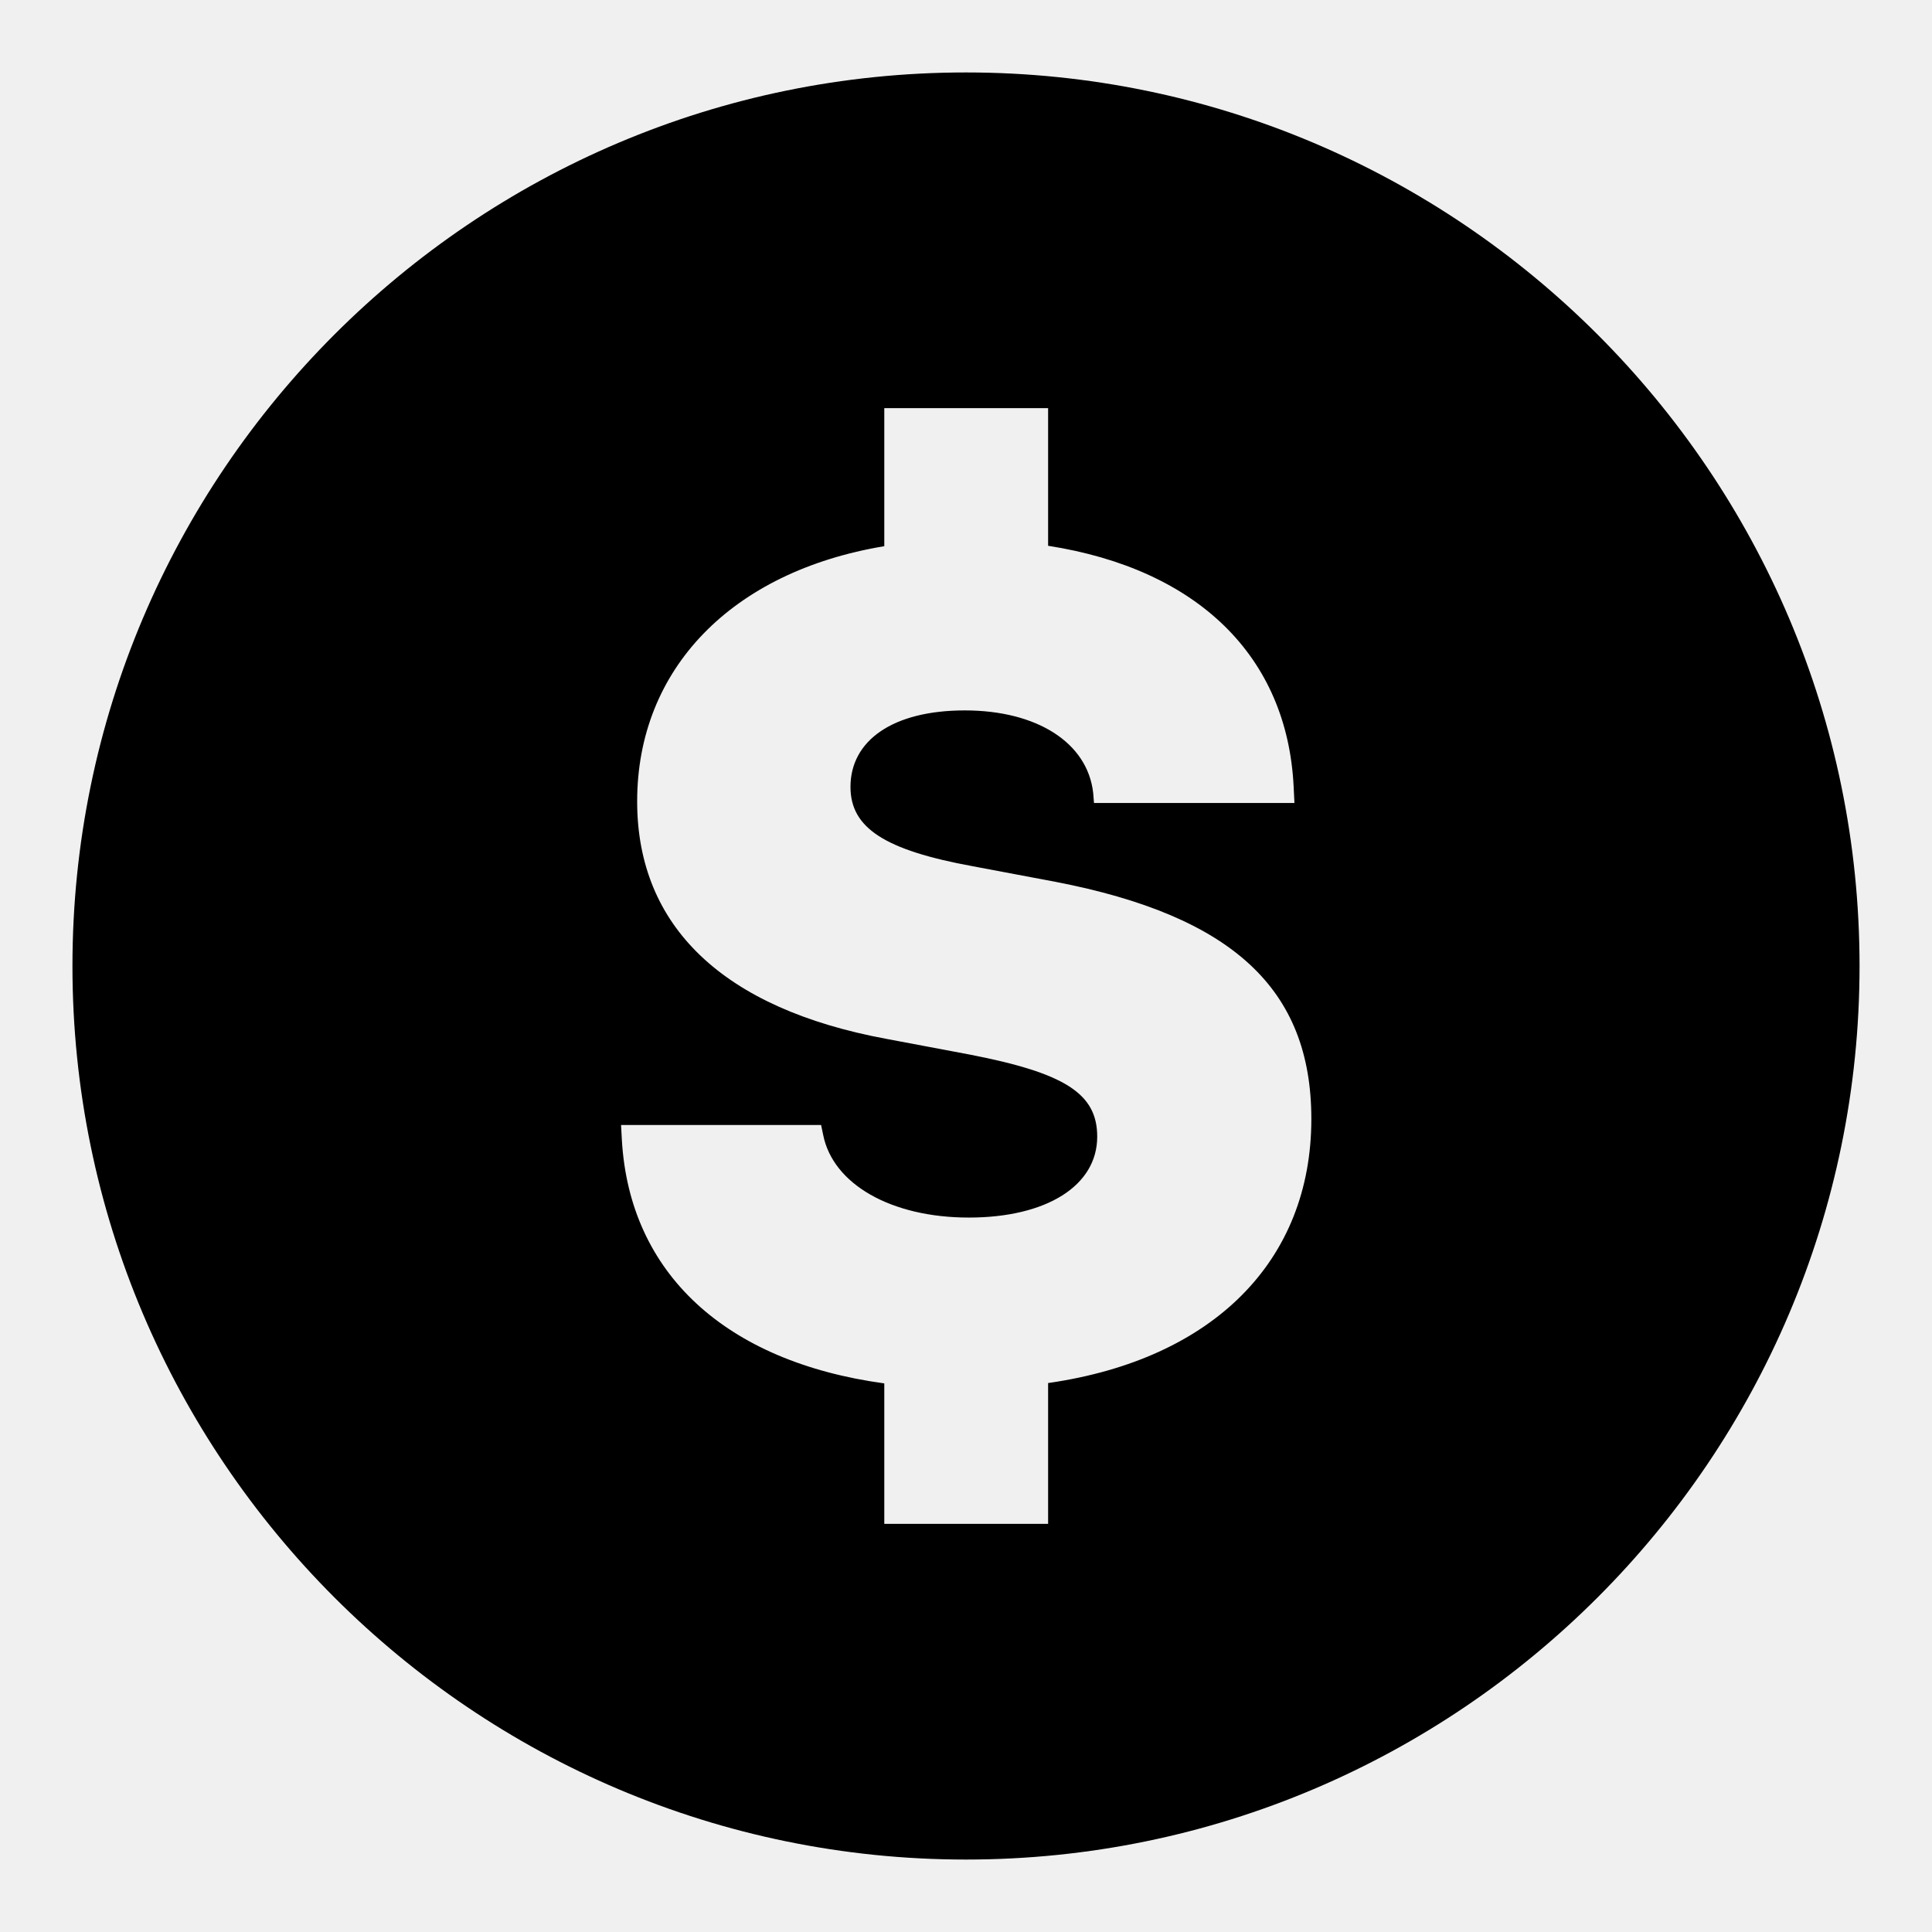
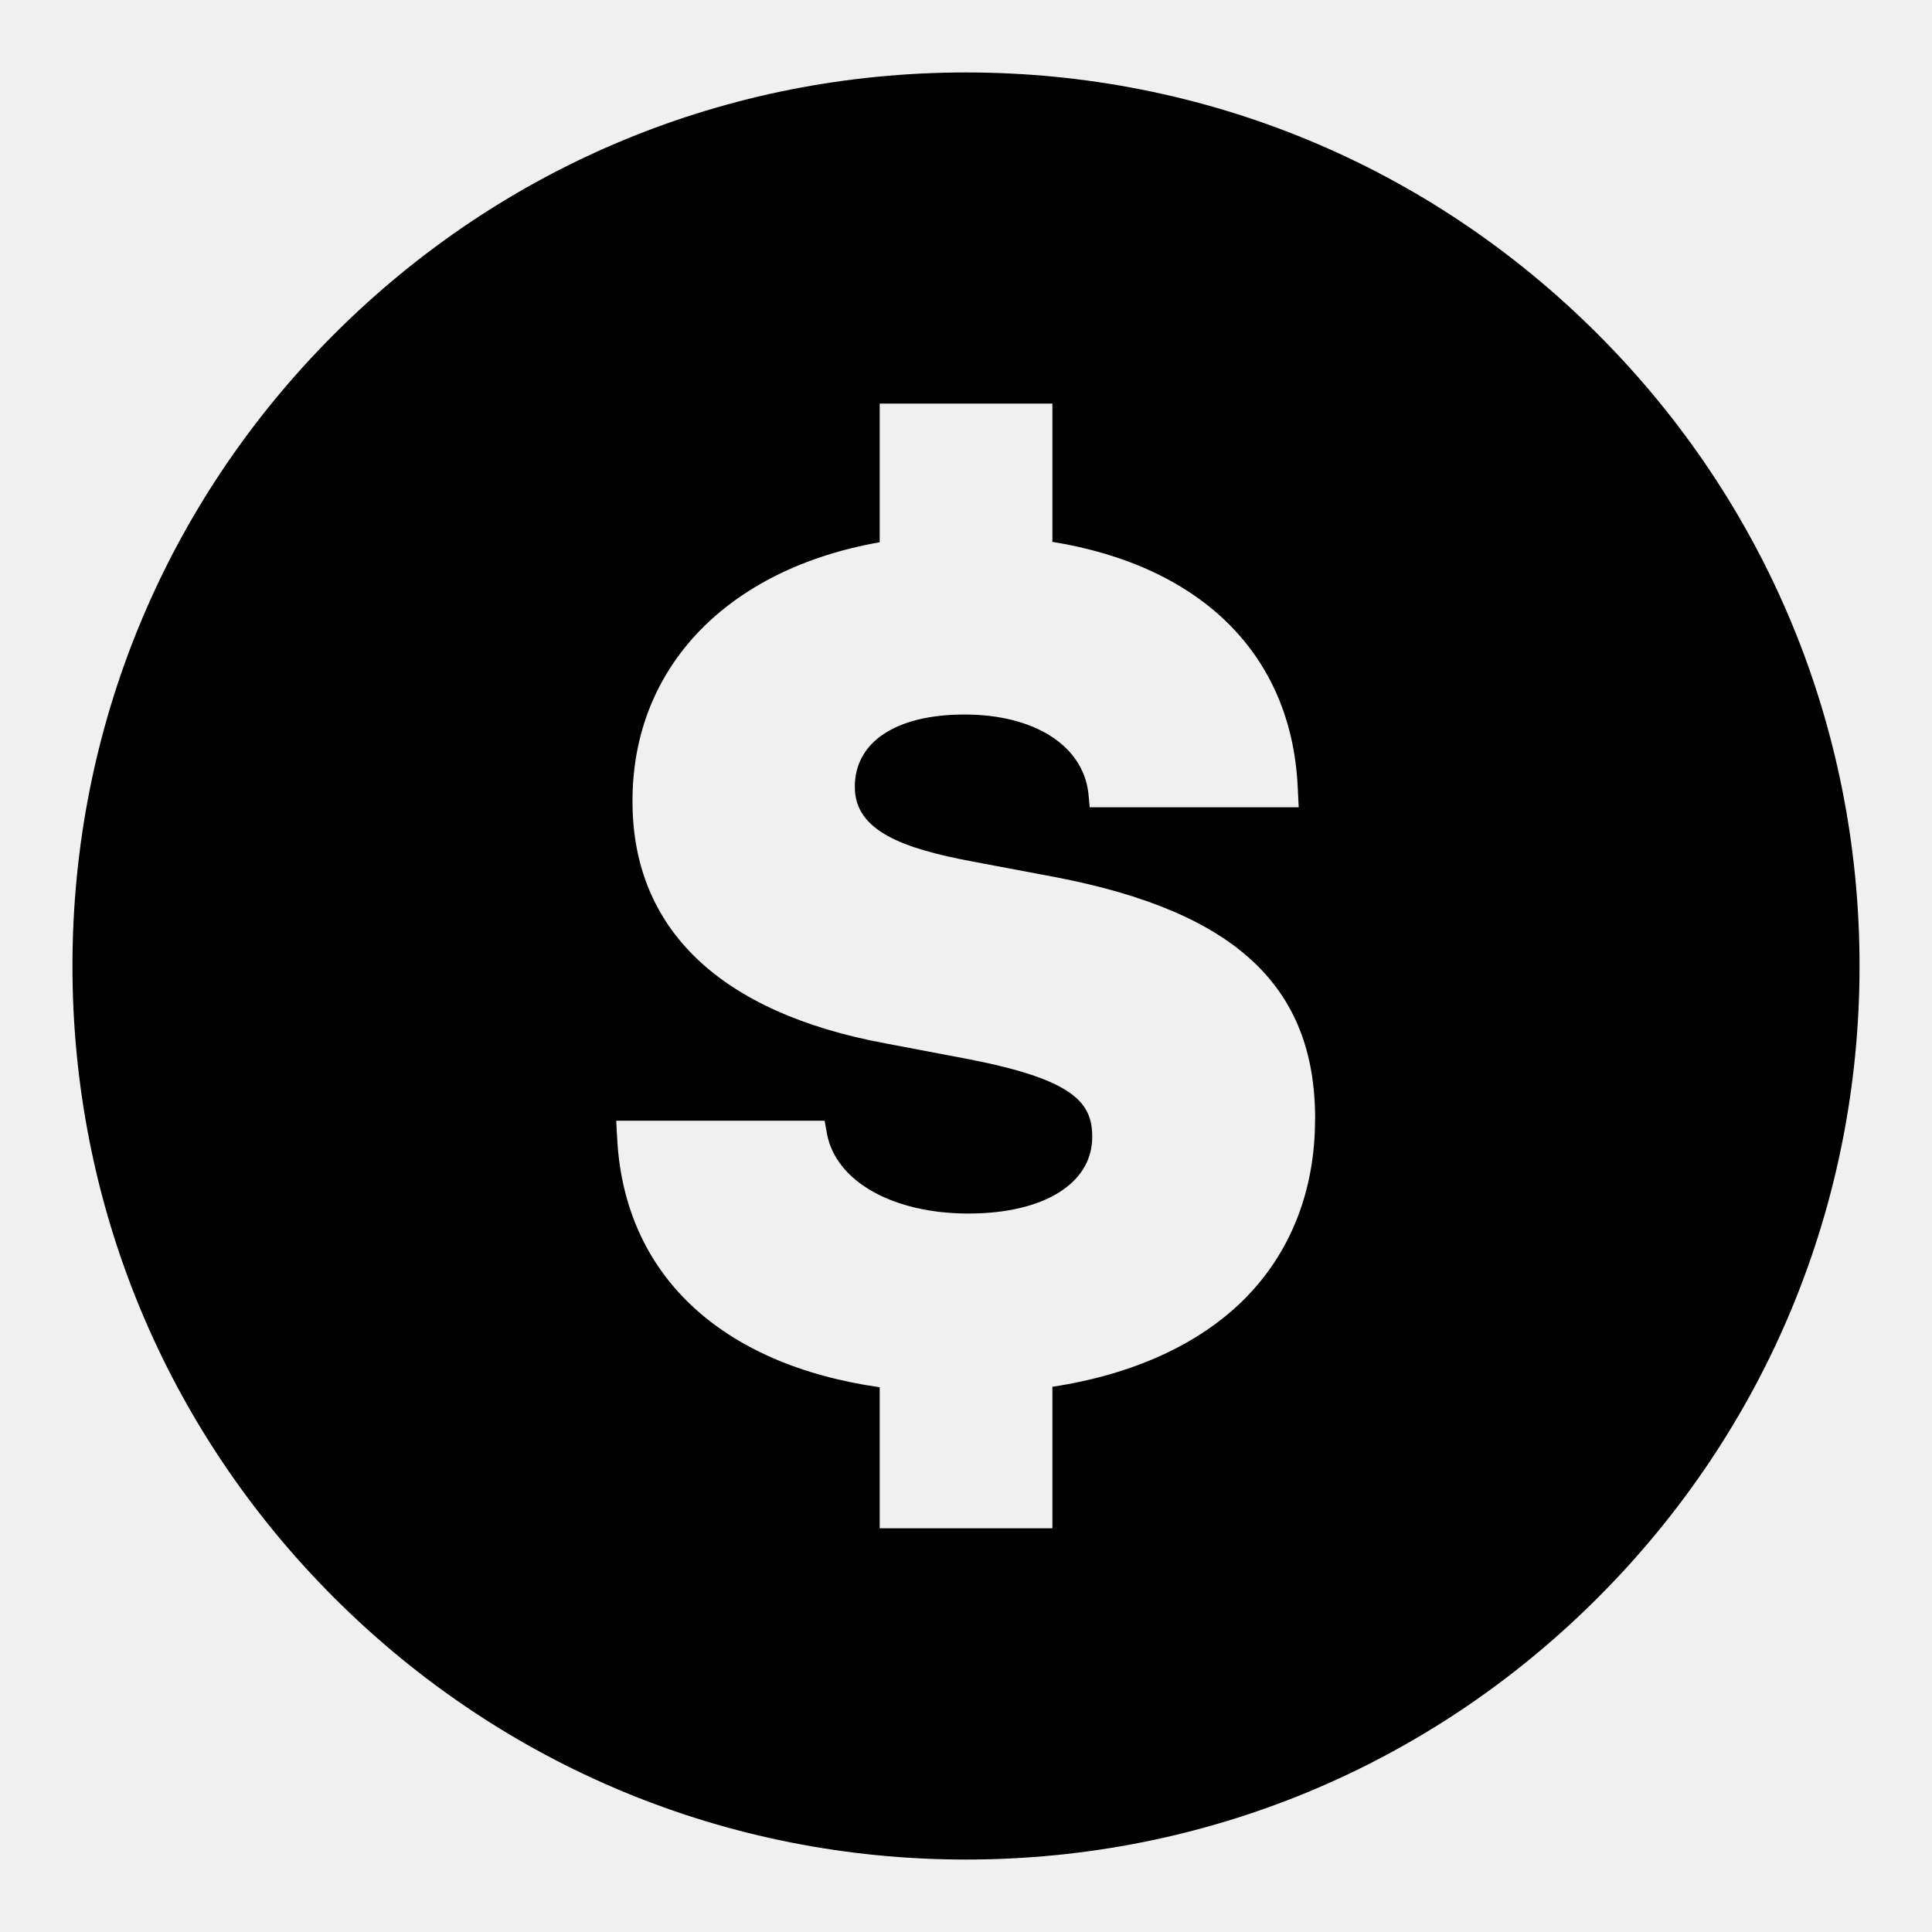
<svg xmlns="http://www.w3.org/2000/svg" width="24" height="24" viewBox="0 0 24 24" fill="none">
-   <g clip-path="url(#clip0_19624_8093)">
-     <path d="M12 0.9C5.88 0.9 0.9 5.88 0.9 12C0.9 18.12 5.88 23.1 12 23.1C18.12 23.1 23.1 18.12 23.1 12C23.1 5.88 18.12 0.9 12 0.9ZM13.02 17.18V18.93H10.985V17.185C9.01 16.915 7.82 15.815 7.725 14.16L7.715 13.975H10.2L10.225 14.095C10.345 14.71 11.07 15.125 12.035 15.125C13 15.125 13.63 14.73 13.63 14.12C13.63 13.585 13.23 13.33 12.045 13.1L11.01 12.905C8.985 12.53 7.915 11.51 7.915 9.955C7.915 8.31 9.09 7.1 10.985 6.785V5.07H13.02V6.78C14.88 7.07 15.99 8.155 16.07 9.77L16.08 9.975H13.59L13.58 9.85C13.51 9.225 12.88 8.825 11.985 8.825C11.09 8.825 10.565 9.2 10.565 9.775C10.565 10.285 10.99 10.56 12.08 10.76L13.115 10.955C15.31 11.38 16.29 12.285 16.29 13.9C16.29 15.665 15.07 16.885 13.025 17.18H13.02Z" fill="black" />
-   </g>
-   <defs>
-     <clipPath id="clip0_19624_8093">
-       <rect width="24" height="24" fill="white" />
-     </clipPath>
-   </defs>
+   <path d="M19.848 4.151C17.752 2.054 14.965.9 12.0.9S6.248 2.054 4.151 4.151C2.054 6.248.9 9.035.9 12S2.054 17.752 4.151 19.848s4.884 3.252 7.849 3.252 5.752-1.155 7.848-3.252c2.096-2.096 3.252-4.883 3.252-7.848s-1.155-5.752-3.252-7.849Zm-3.512 9.755c0 .89-.307 1.665-.888 2.242-.561.556-1.381.928-2.375 1.079v1.758h-2.145v-1.752c-1.977-.283-3.163-1.397-3.26-3.069l-.007-.126-.006-.116h2.589l.03.168c.114.588.82.985 1.756.985s1.538-.373 1.538-.951v-.007c0-.428-.245-.708-1.538-.96l-1.032-.196c-2.054-.381-3.141-1.42-3.141-3.006v-.007c0-1.655 1.174-2.878 3.071-3.212V5.014h2.145v1.717c1.857.302 2.966 1.405 3.047 3.035l.013.262h-2.596l-.017-.176c-.069-.592-.672-.976-1.538-.976s-1.363.351-1.363.895v.007c0 .54.587.761 1.467.925l1.034.195c2.225.429 3.217 1.354 3.217 2.999v.007l-.001.001Z" fill="#000" />
</svg>
